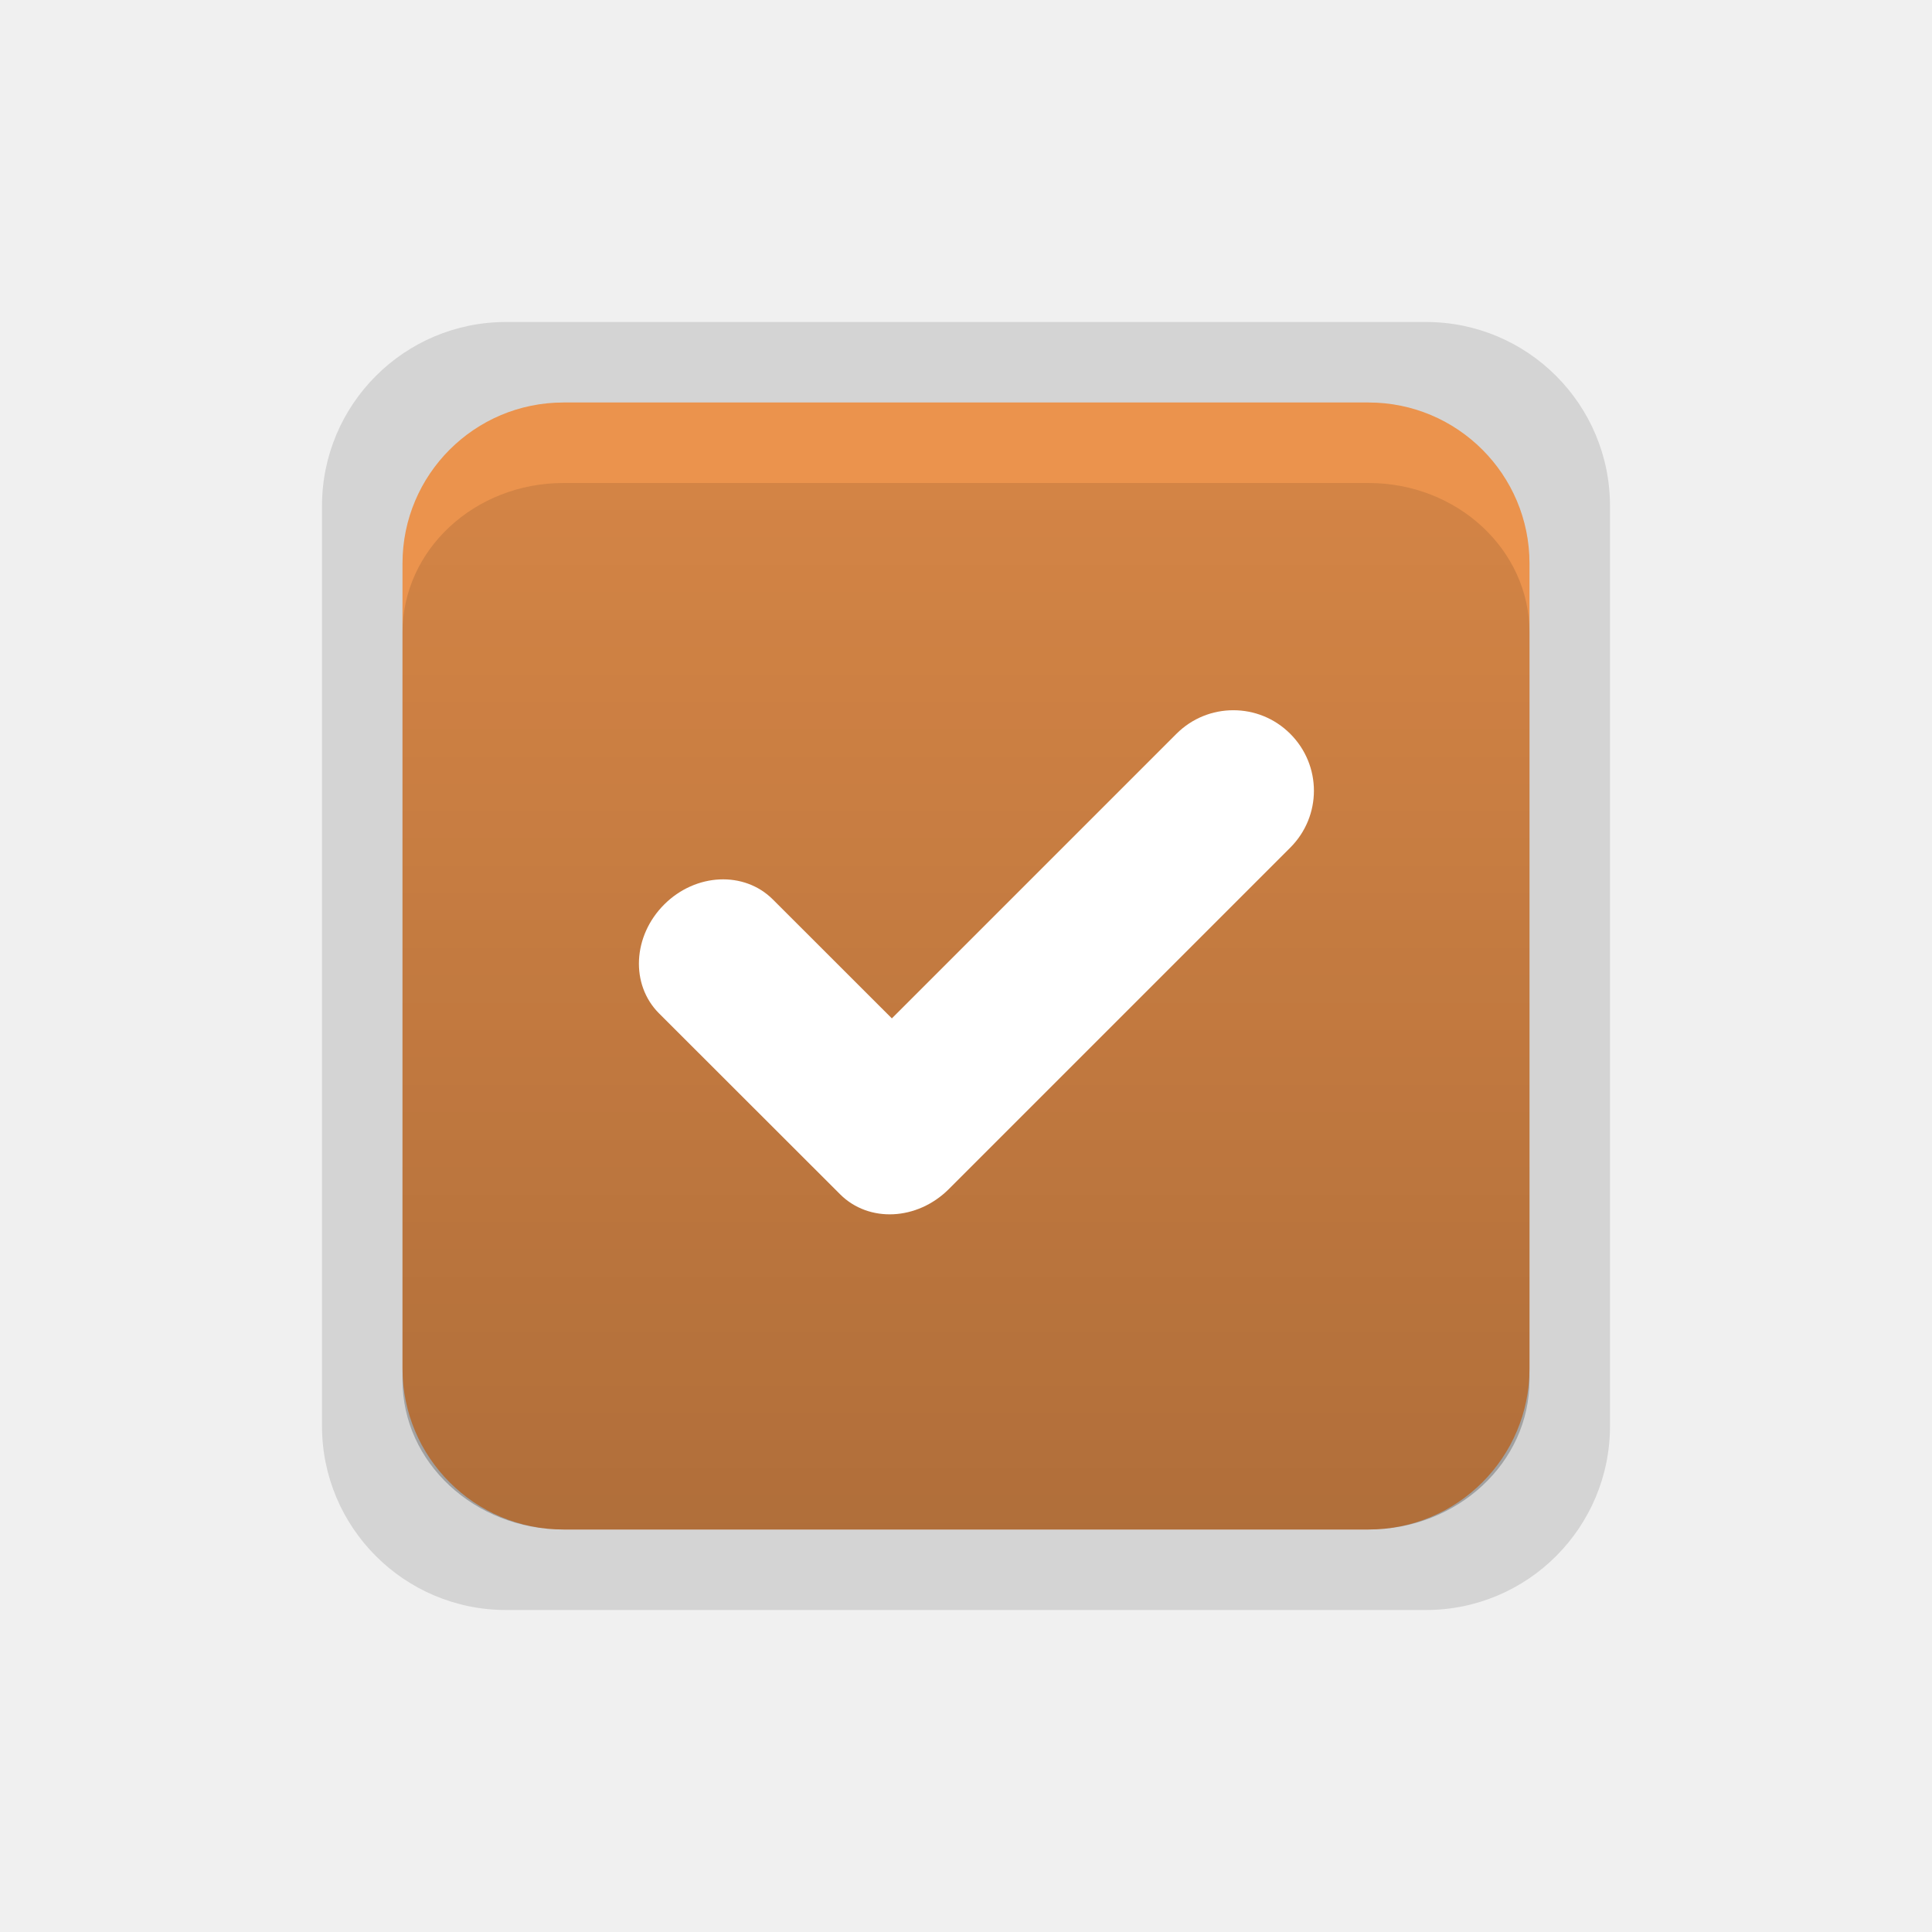
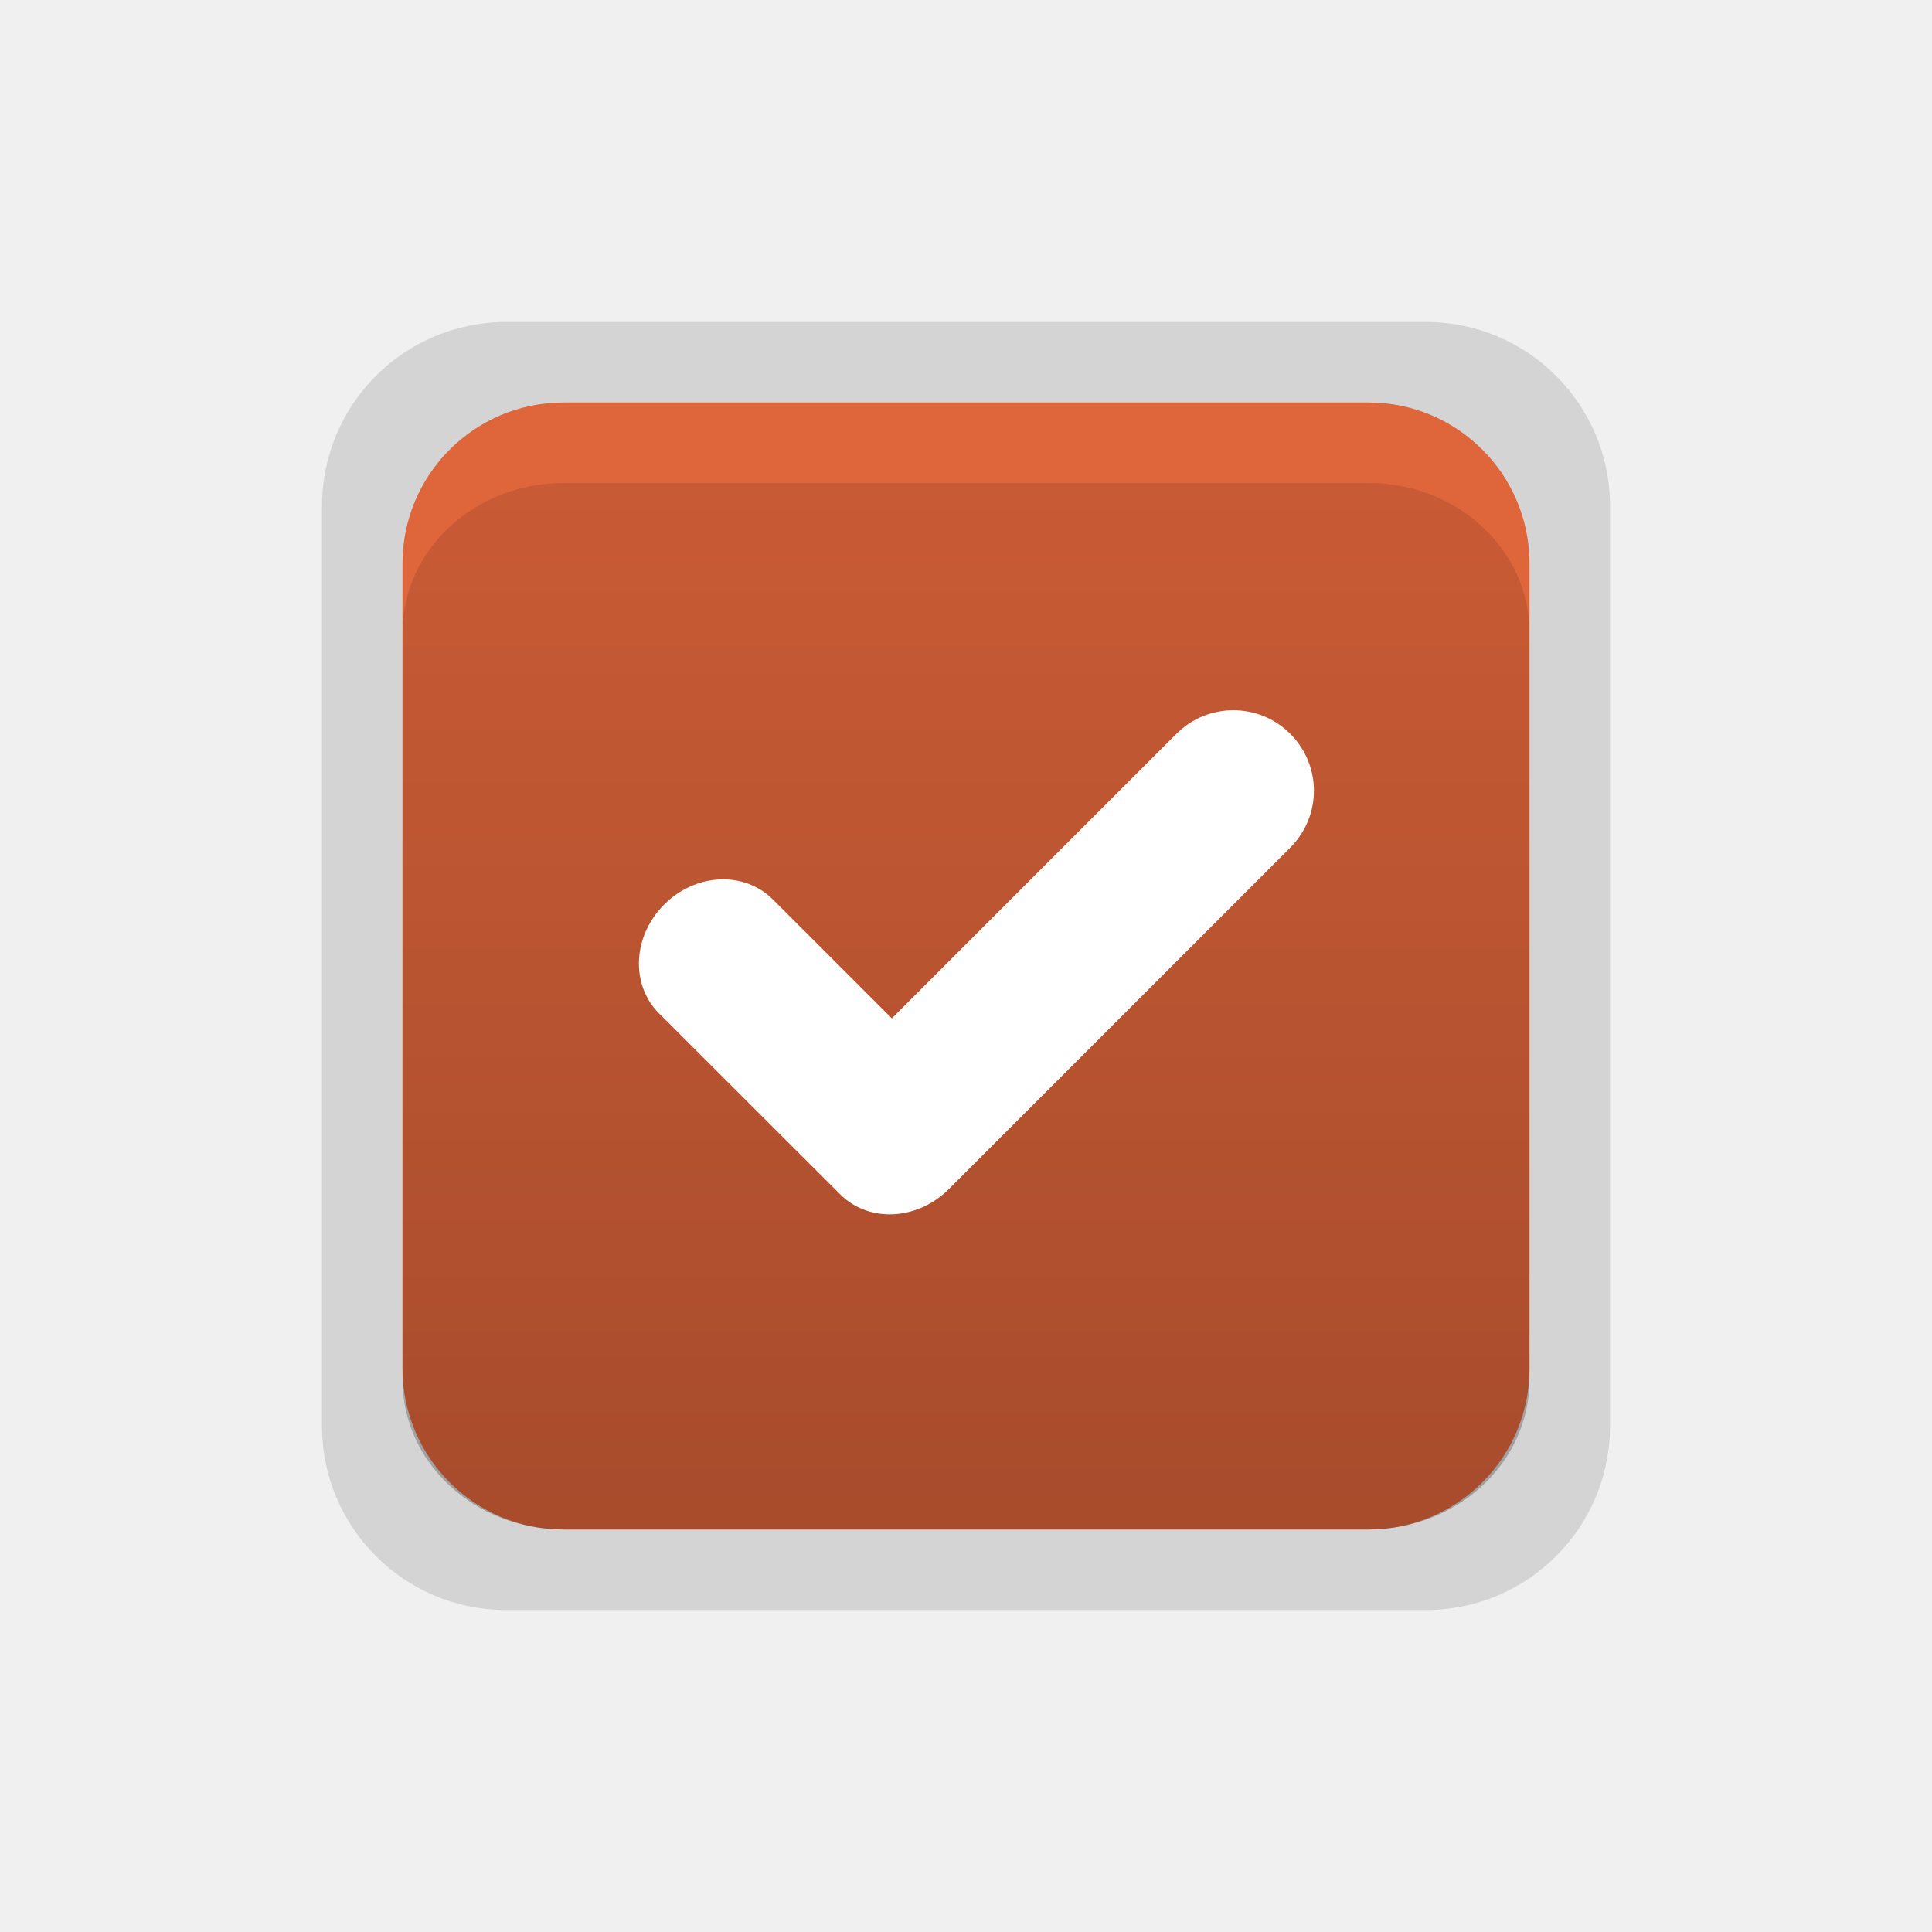
<svg xmlns="http://www.w3.org/2000/svg" width="24" height="24" version="1.1" viewBox="0 0 24 24">
  <defs>
    <linearGradient id="j" x1="18" x2="32" y1="38.362" y2="38.362" gradientUnits="userSpaceOnUse">
-       <stop stop-color="#E9873A" offset="0" />
+       <stop stop-color="#DC5426" offset="0" />
    </linearGradient>
    <linearGradient id="be" x1="24" x2="24" y1="45.362" y2="32.253" gradientTransform="matrix(1 0 0 .99168 0 .3776)" gradientUnits="userSpaceOnUse">
      <stop stop-color="#000000" stop-opacity=".25" offset="0" />
      <stop stop-color="#000000" stop-opacity=".1" offset="1" />
    </linearGradient>
  </defs>
  <g id="checkbox-checked-dark" transform="translate(-32 3.638)">
    <g transform="translate(19)">
      <g transform="translate(0,-30)">
        <rect x="17" y="30.362" width="16" height="16" color="#000000" fill="none" />
        <rect x="17" y="30.362" width="16" height="16" rx="2.286" ry="2.286" color="#000000" opacity=".12" style="paint-order:fill markers stroke" />
        <rect x="18" y="31.362" width="14" height="14" rx="2" ry="2" color="#000000" fill="url(#j)" style="paint-order:fill markers stroke" />
        <rect x="18" y="31.362" width="14" height="14" rx="2" ry="2" color="#000000" fill="#ffffff" opacity=".1" style="paint-order:fill markers stroke" />
        <rect x="18" y="32.362" width="14" height="13" rx="2" ry="1.857" color="#000000" fill="url(#be)" style="paint-order:fill markers stroke" />
      </g>
    </g>
    <g transform="translate(36,-1036)">
      <g transform="rotate(45,7.5,1026.4)">
        <g transform="translate(12.374,11.531)">
          <g transform="translate(-3,-5)" fill="#3b3c3e">
            <path transform="rotate(-45,1304,694.22)" d="m154.16 15.881c-0.256 0-0.511 0.097-0.707 0.293l-3.535 3.535-1.478-1.477c-0.356-0.356-0.958-0.329-1.35 0.062-0.392 0.392-0.421 0.995-0.065 1.352l2.186 2.184 0.064 0.064c0.356 0.356 0.958 0.327 1.35-0.064l4.242-4.242c0.392-0.392 0.392-1.022 0-1.414-0.196-0.196-0.451-0.293-0.707-0.293z" fill="#ffffff" filter="url(#bn)" />
          </g>
          <rect transform="translate(0,1036.4)" x="5" y="-8" width="3" height="1" fill-opacity="0" />
        </g>
      </g>
    </g>
  </g>
</svg>
